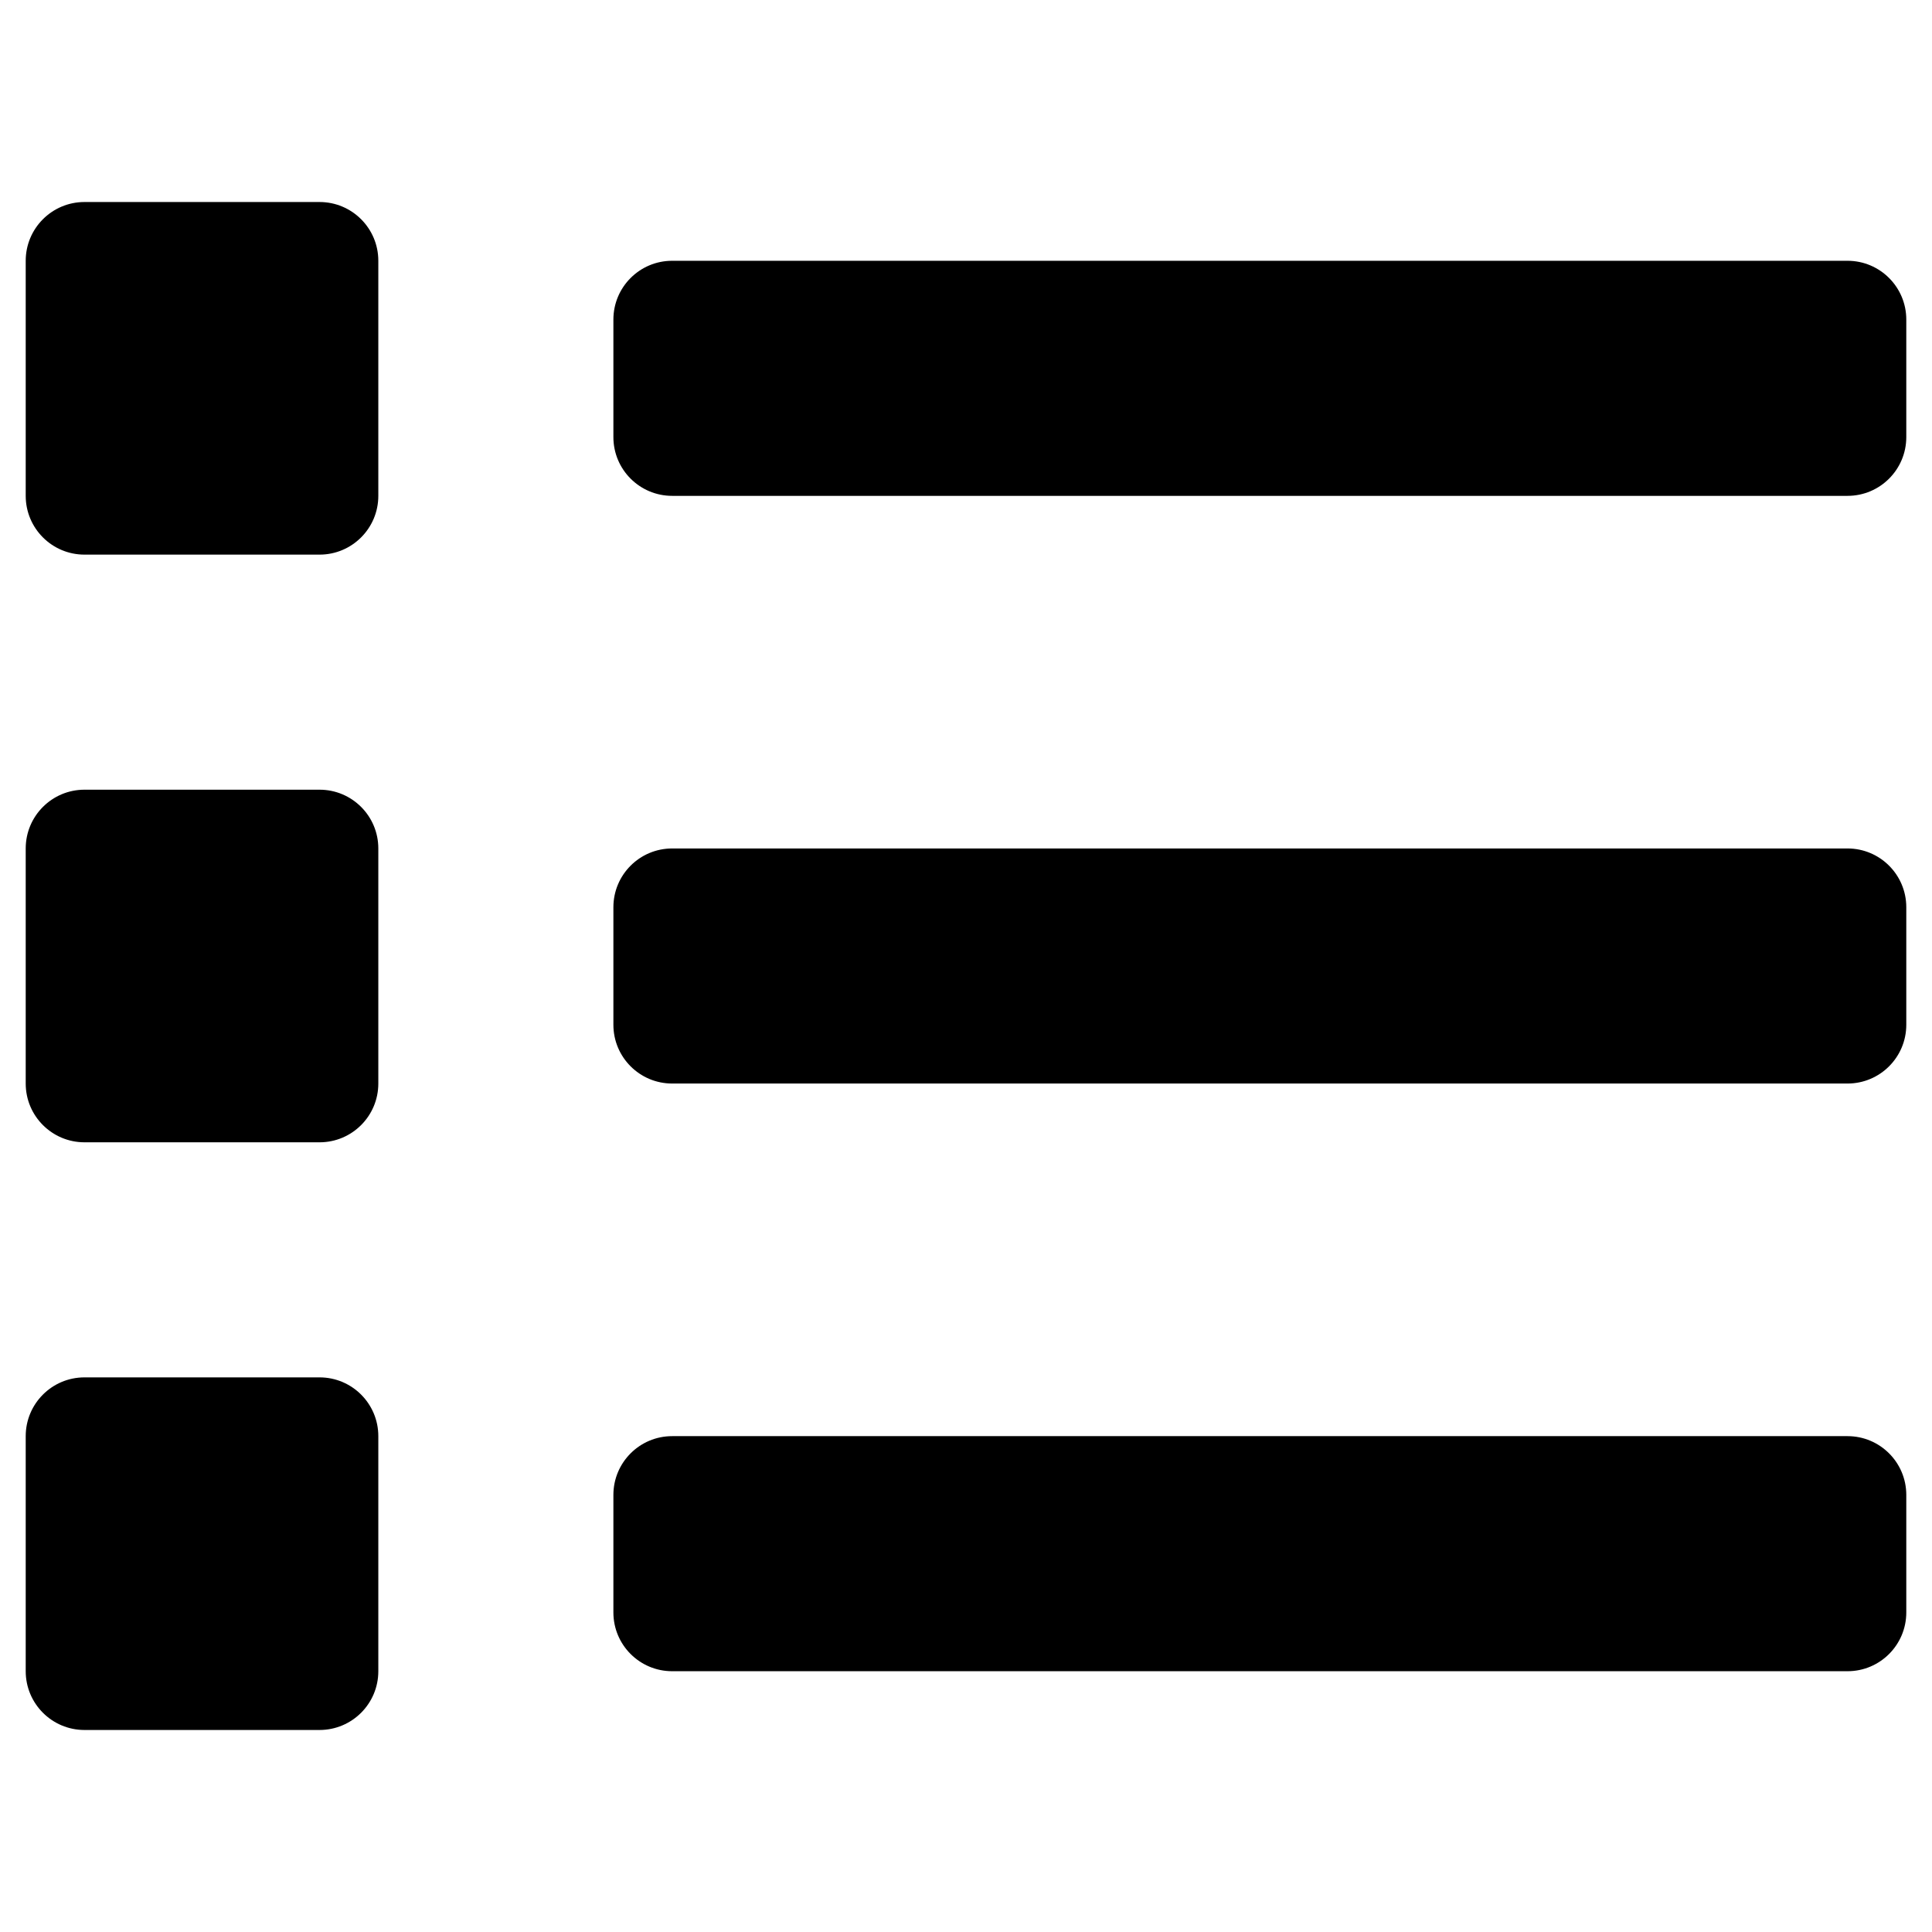
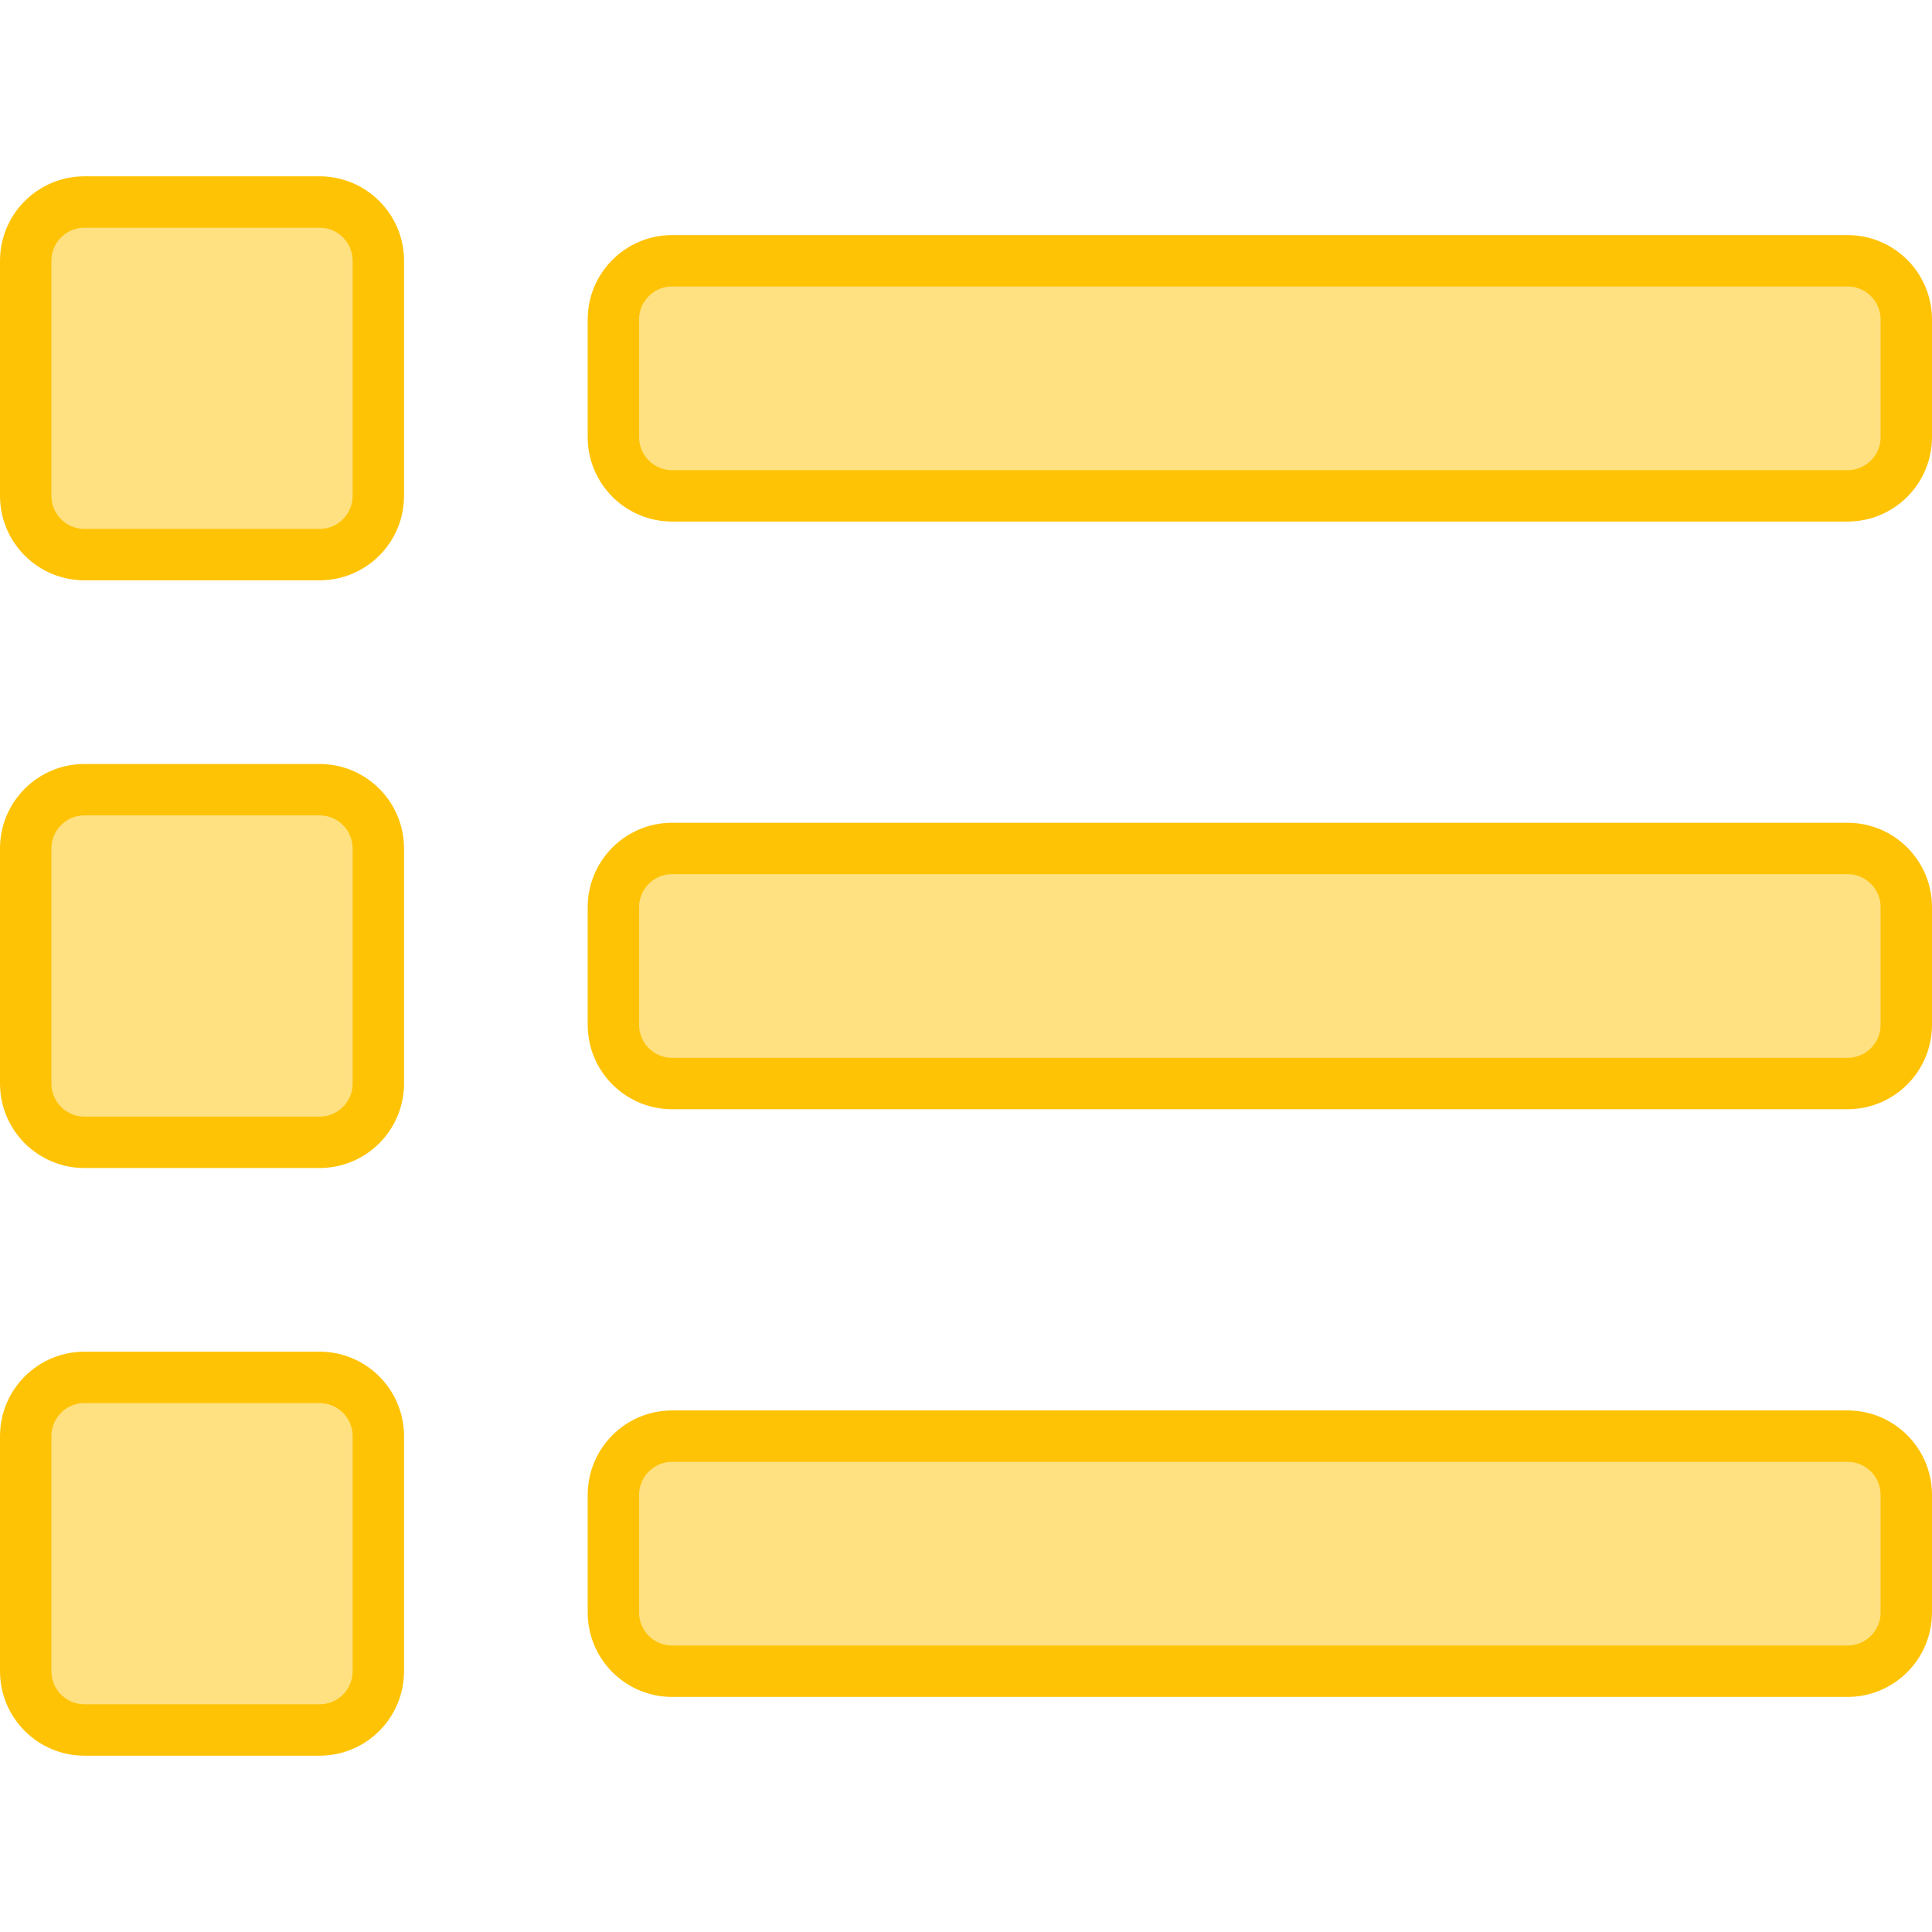
<svg xmlns="http://www.w3.org/2000/svg" xmlns:html="http://www.w3.org/1999/xhtml" aria-hidden="true" focusable="false" role="img" viewBox="-7 -7 526 526">
+   <style type="text/css">
+     .fill-accent-lighter { fill: #ffe182; }
+     .fill-accent-lightest { fill: #fff0c0; }
+     .stroke-accent { stroke: #ffc306; }
+     .home-scene-feature-icon { stroke-width: 14px; }
+     </style>
  <html:link rel="stylesheet" href="/images.css" type="text/css" />
  <path class="home-scene-feature-icon fill-accent-lighter stroke-accent" d="M80 368H16a16 16 0 0 0-16 16v64a16 16 0 0 0 16 16h64a16 16 0 0 0 16-16v-64a16 16 0 0 0-16-16zm0-320H16A16 16 0 0 0 0 64v64a16 16 0 0 0 16 16h64a16 16 0 0 0 16-16V64a16 16 0 0 0-16-16zm0 160H16a16 16 0 0 0-16 16v64a16 16 0 0 0 16 16h64a16 16 0 0 0 16-16v-64a16 16 0 0 0-16-16zm416 176H176a16 16 0 0 0-16 16v32a16 16 0 0 0 16 16h320a16 16 0 0 0 16-16v-32a16 16 0 0 0-16-16zm0-320H176a16 16 0 0 0-16 16v32a16 16 0 0 0 16 16h320a16 16 0 0 0 16-16V80a16 16 0 0 0-16-16zm0 160H176a16 16 0 0 0-16 16v32a16 16 0 0 0 16 16h320a16 16 0 0 0 16-16v-32a16 16 0 0 0-16-16z" />
</svg>
